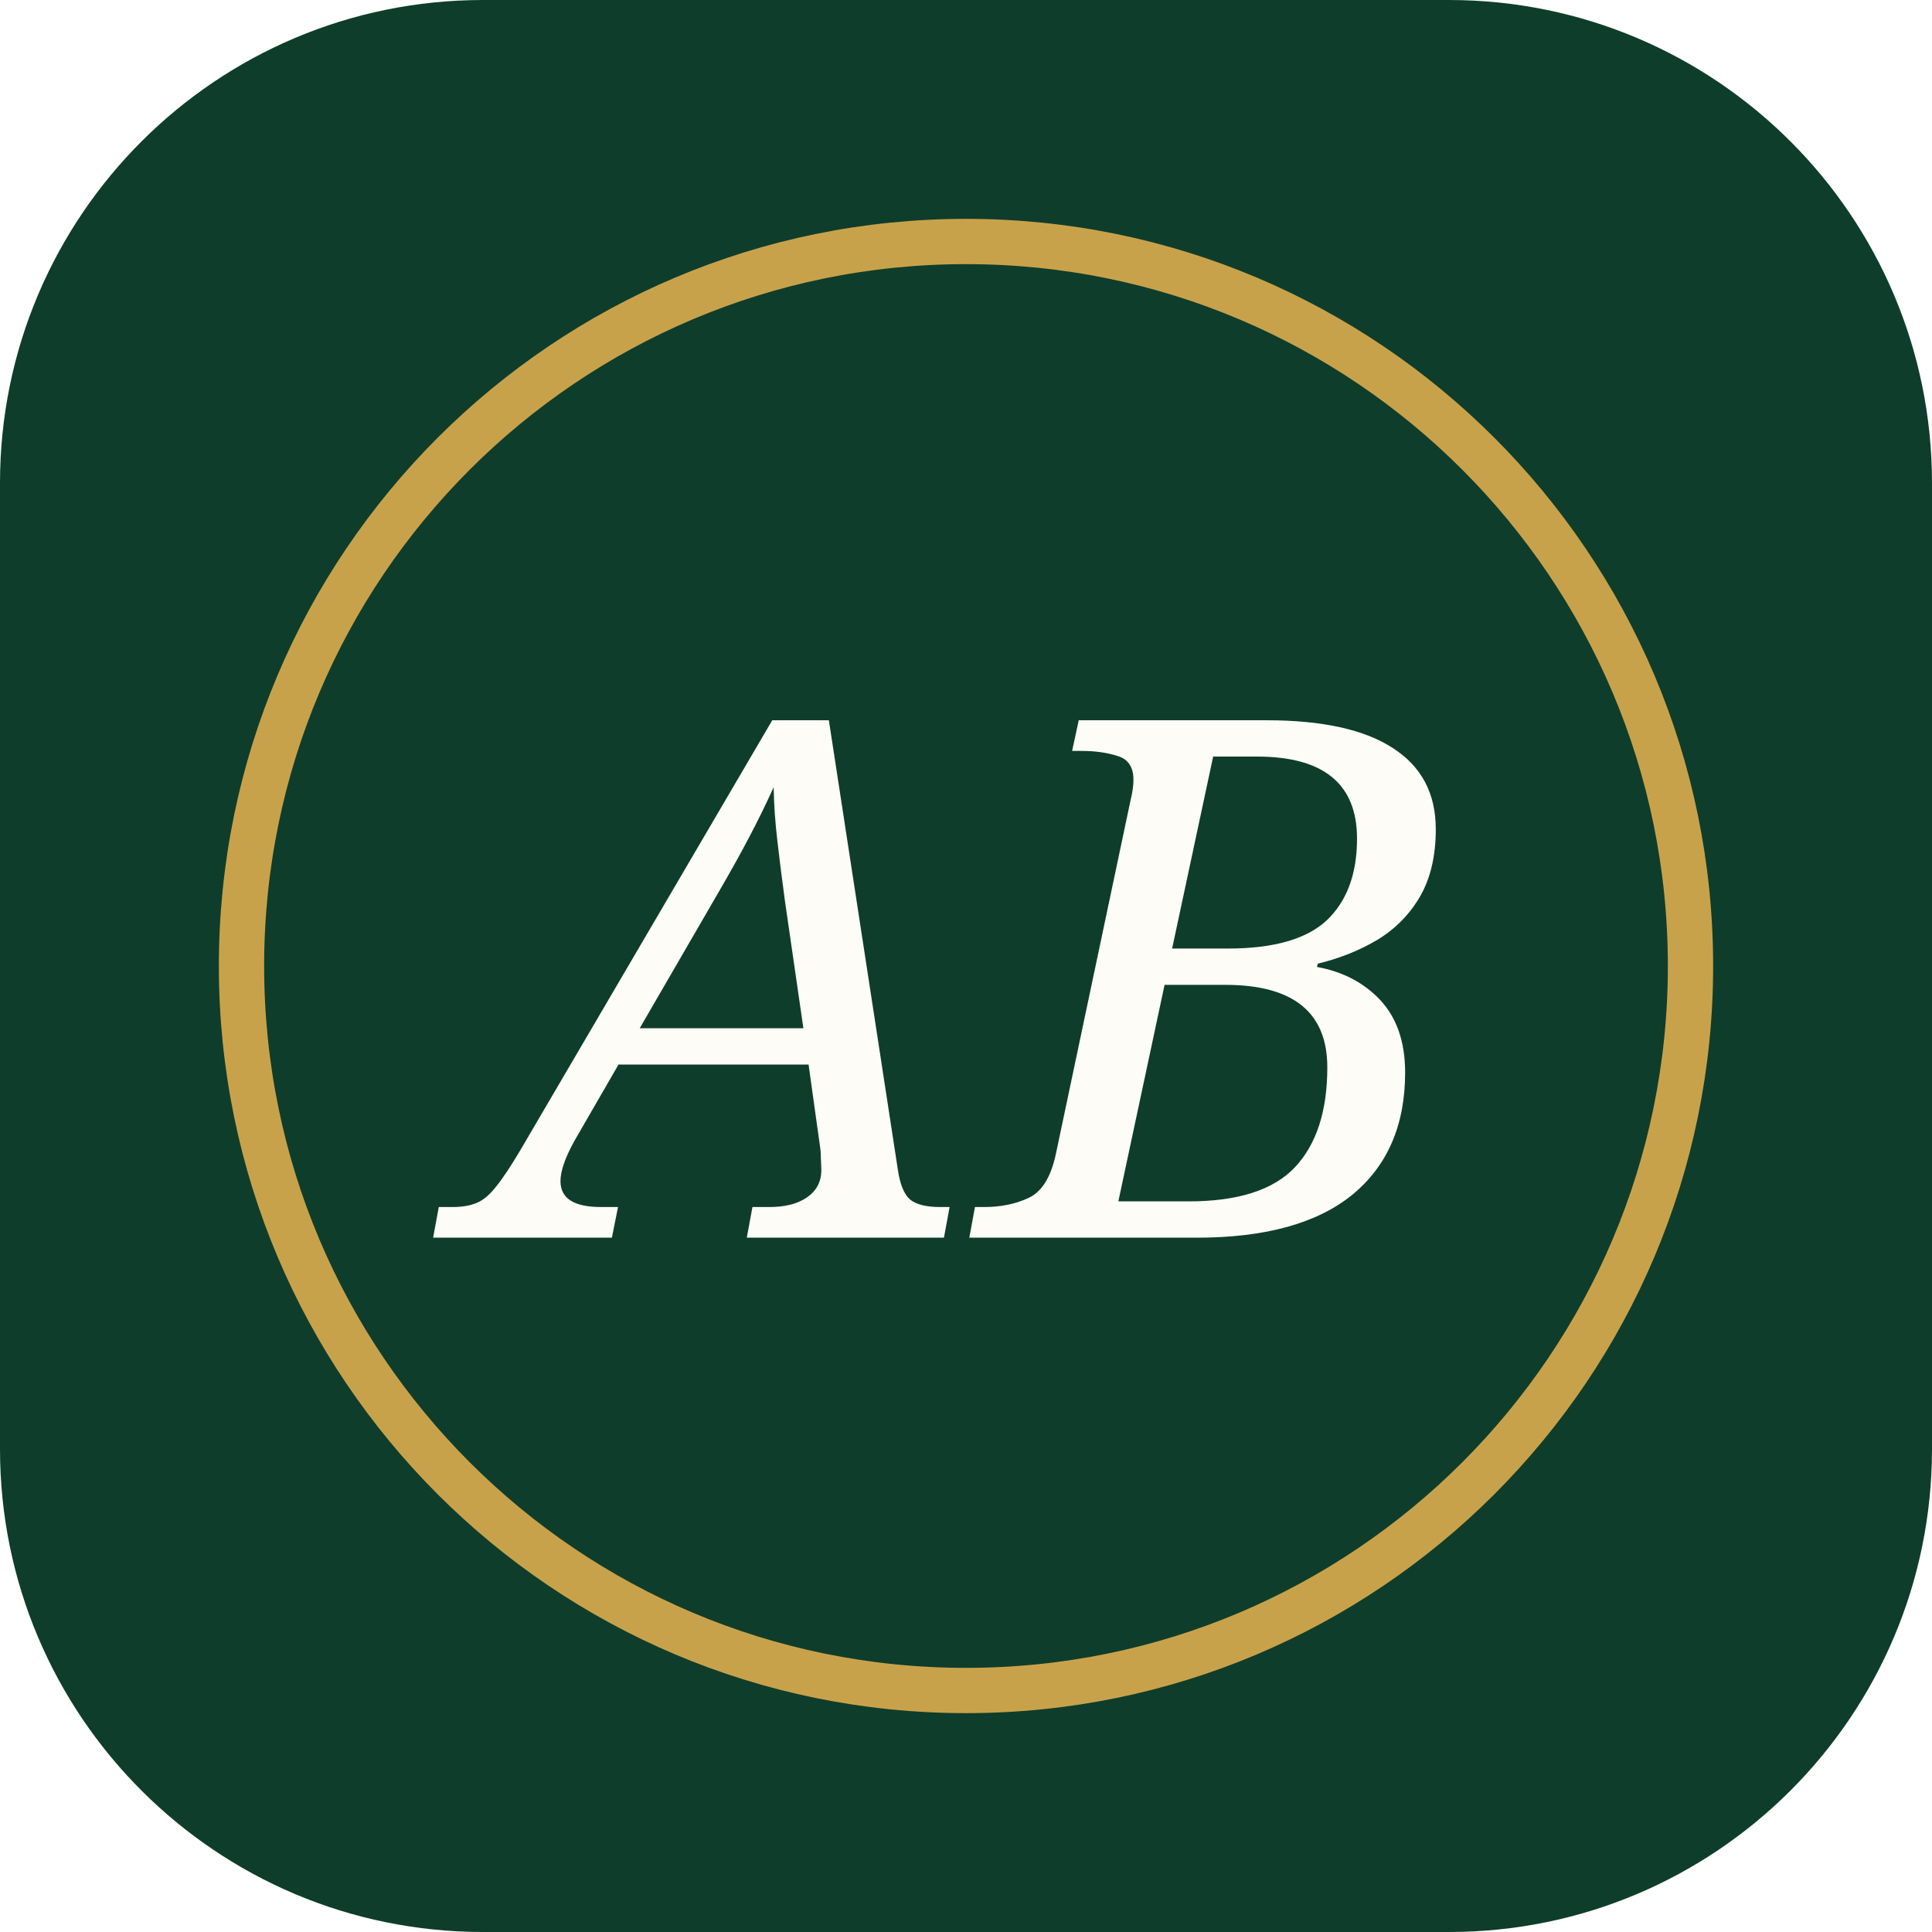
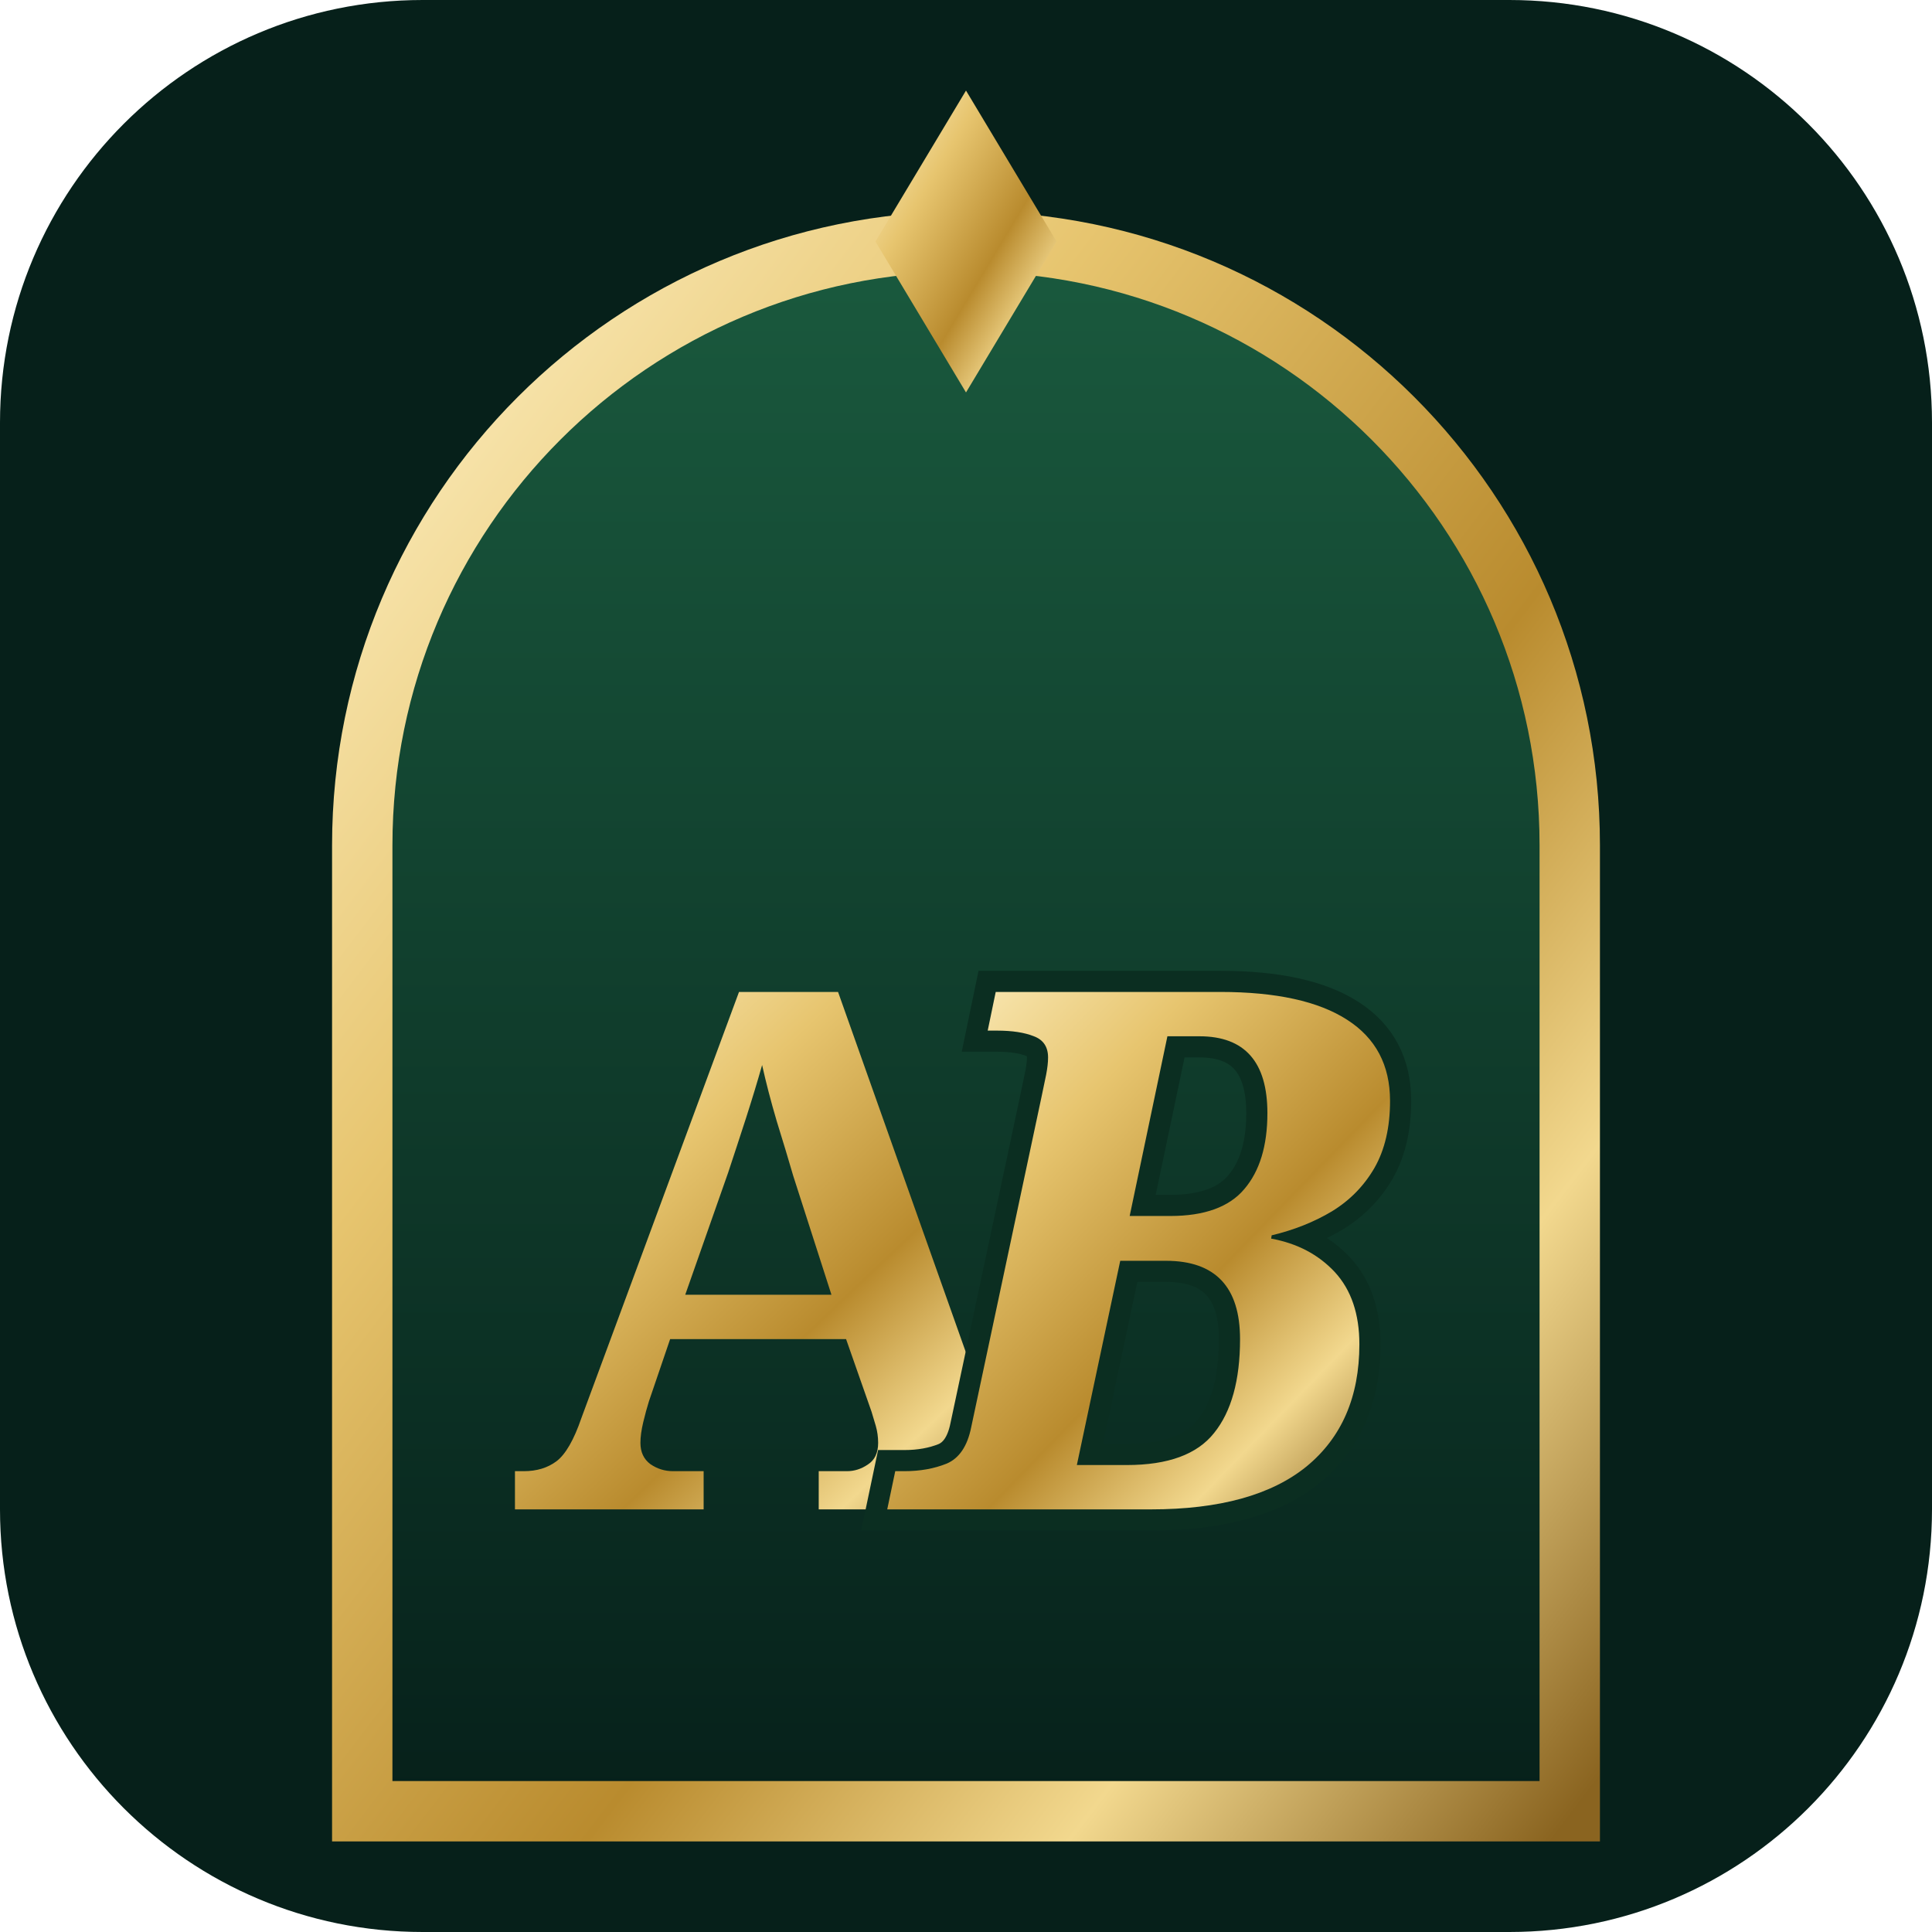
<svg xmlns="http://www.w3.org/2000/svg" viewBox="0 0 64 64">
-   <rect width="64" height="64" rx="16" fill="#0f3d2b" />
-   <circle cx="32" cy="32" r="24" fill="none" stroke="#c8a24a" stroke-width="1.5" />
-   <text x="32" y="41" text-anchor="middle" font-family="Georgia, serif" font-size="24" font-style="italic" fill="#fdfcf7">AB</text>
+   <defs>
+     <linearGradient id="g" x1="0" y1="0" x2="1" y2="1">
+       <stop offset="0" stop-color="#FFF3C9" />
+       <stop offset=".3" stop-color="#E7C56F" />
+       <stop offset=".6" stop-color="#B98B2E" />
+       <stop offset=".8" stop-color="#F2D88E" />
+       <stop offset="1" stop-color="#8A6420" />
+     </linearGradient>
+     <linearGradient id="f" x1="0" y1="0" x2="0" y2="1">
+       <stop offset="0" stop-color="#1A5A3E" />
+       <stop offset="1" stop-color="#06201A" />
+     </linearGradient>
+   </defs>
+   <rect width="64" height="64" rx="14" fill="#06201A" />
+   <path d="M12 60 V28 A20 20 0 0 1 52 28 V60 Z" fill="url(#f)" stroke="url(#g)" stroke-width="2" />
+   <path d="M32 3 L35 8 L32 13 L29 8 Z" fill="url(#g)" />
+   <text x="26" y="50" text-anchor="middle" font-family="Didot, 'Bodoni 72', Georgia, serif" font-weight="700" font-size="24" fill="url(#g)">A</text>
+   <text x="38" y="50" text-anchor="middle" font-family="Didot, 'Bodoni 72', Georgia, serif" font-weight="700" font-style="italic" font-size="24" fill="url(#g)" stroke="#0B2E21" stroke-width="1.4" paint-order="stroke">B</text>
</svg>
